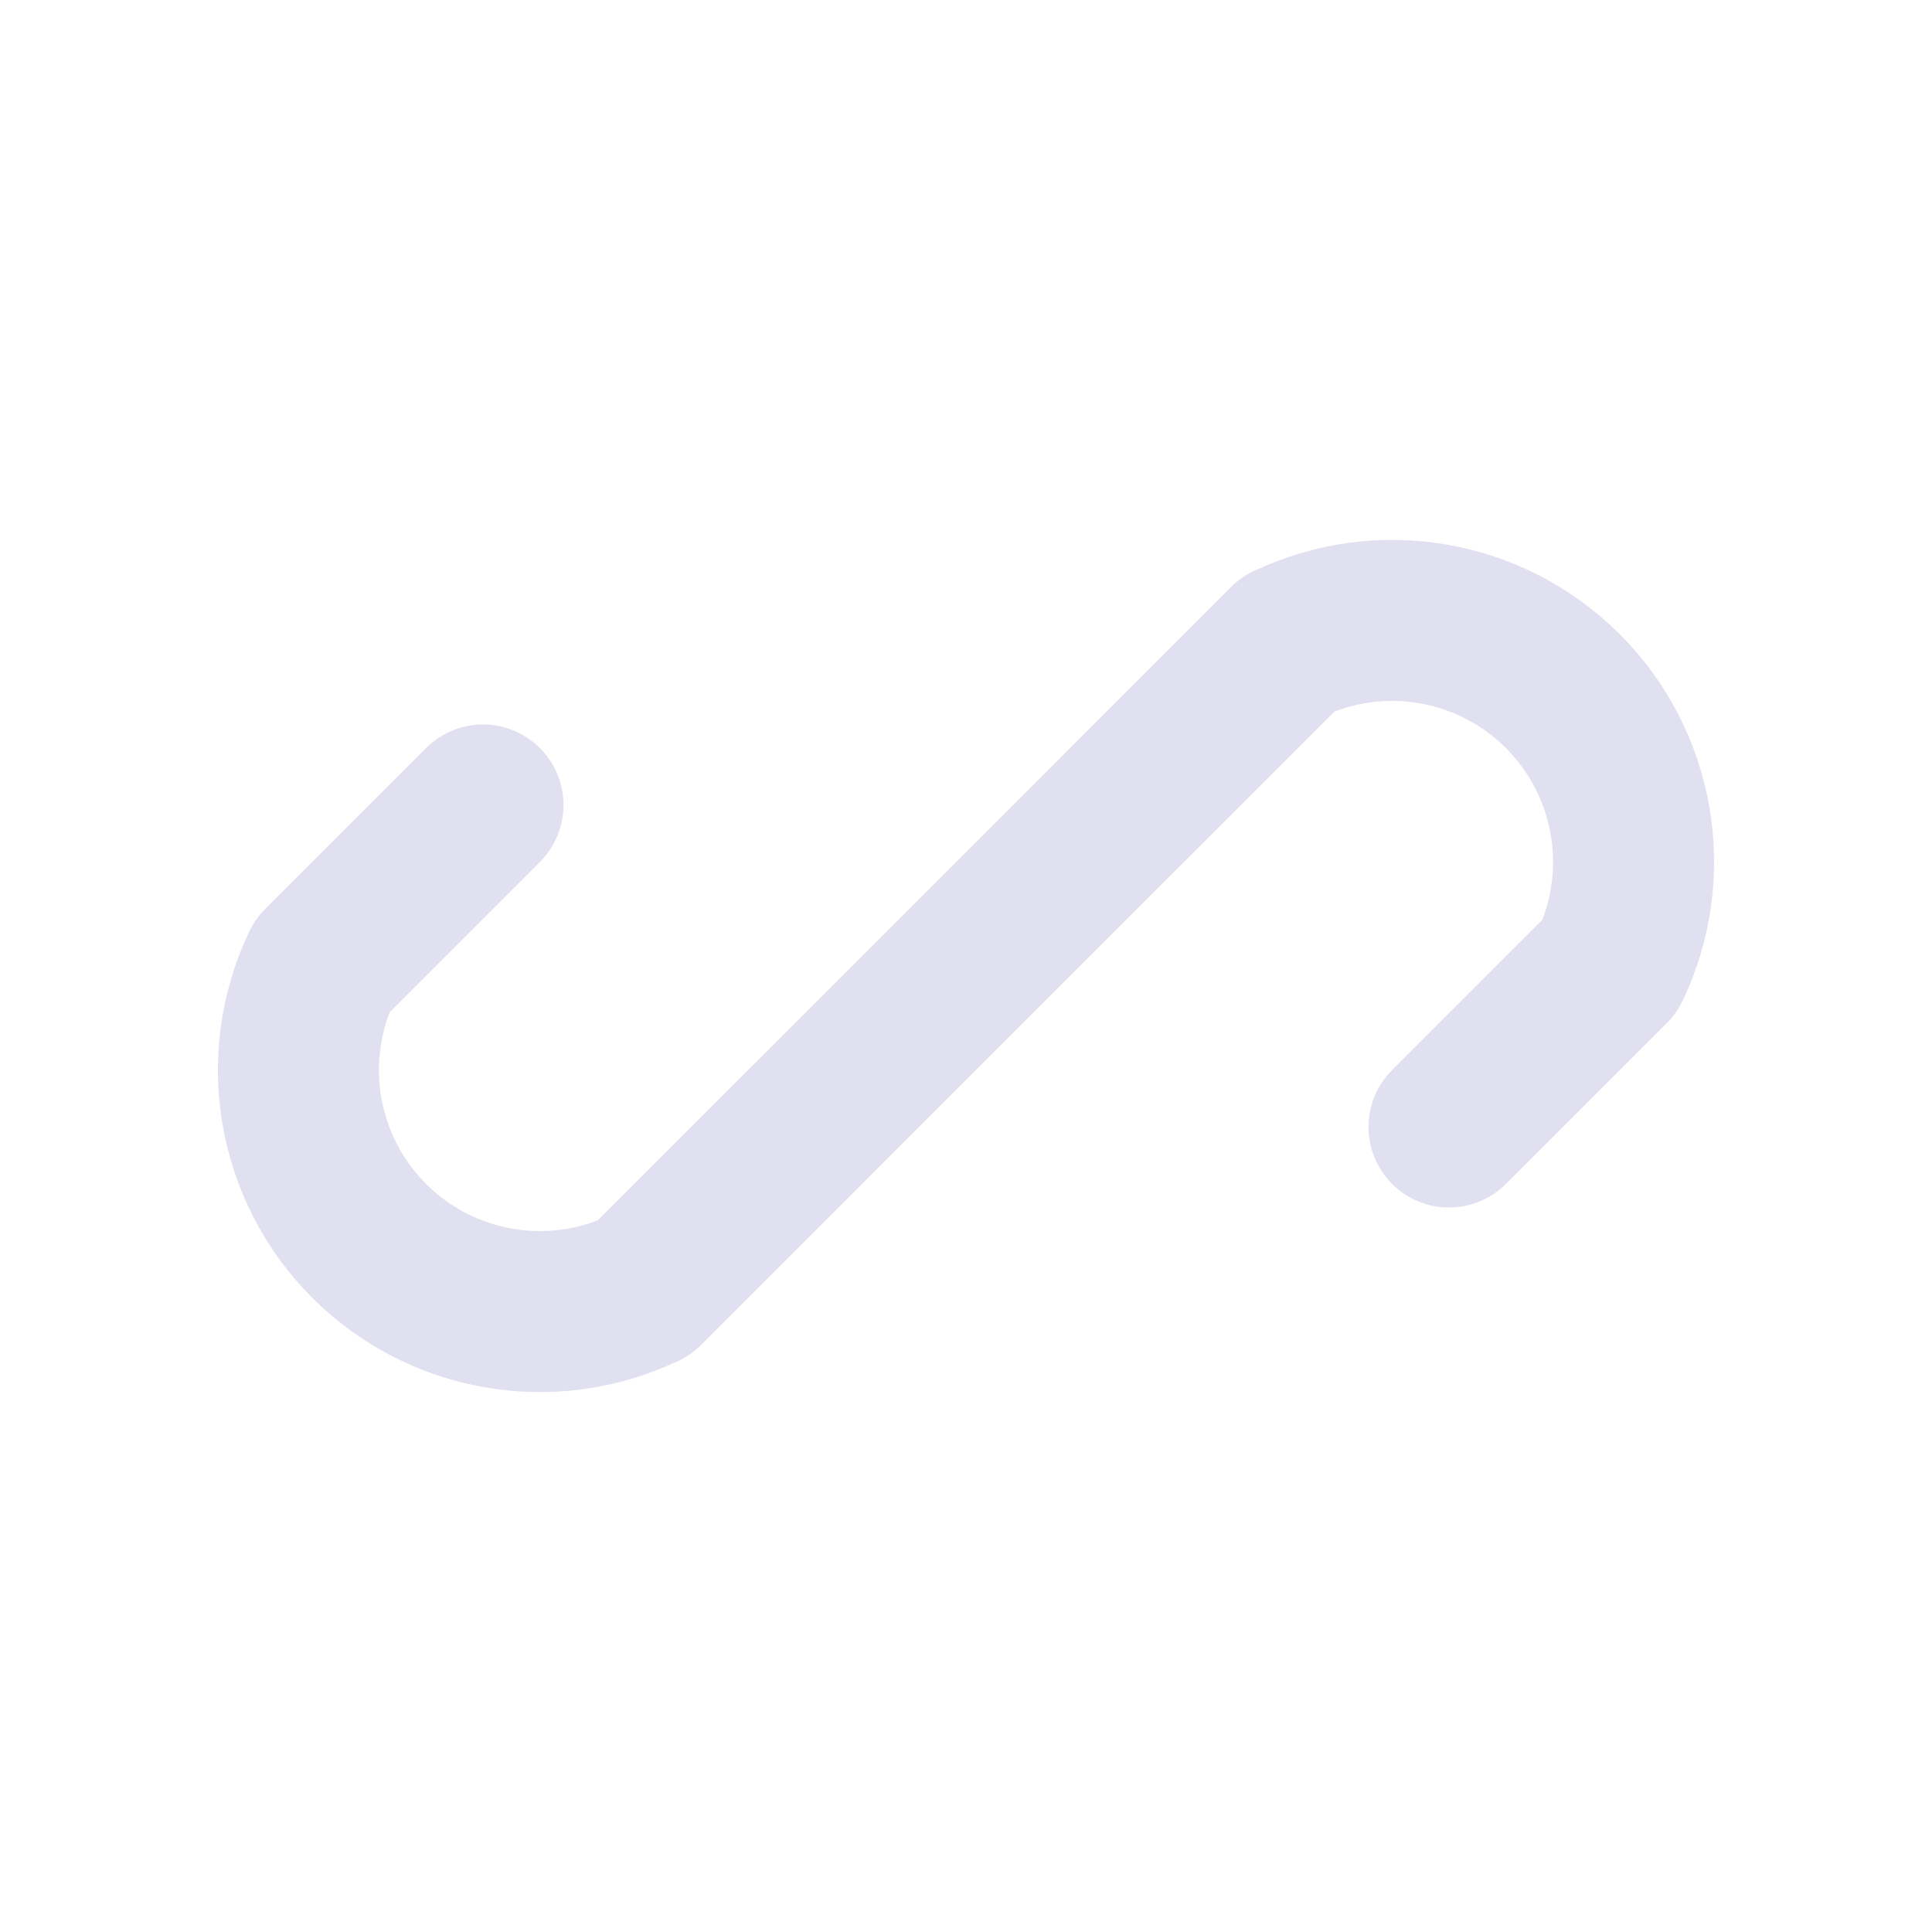
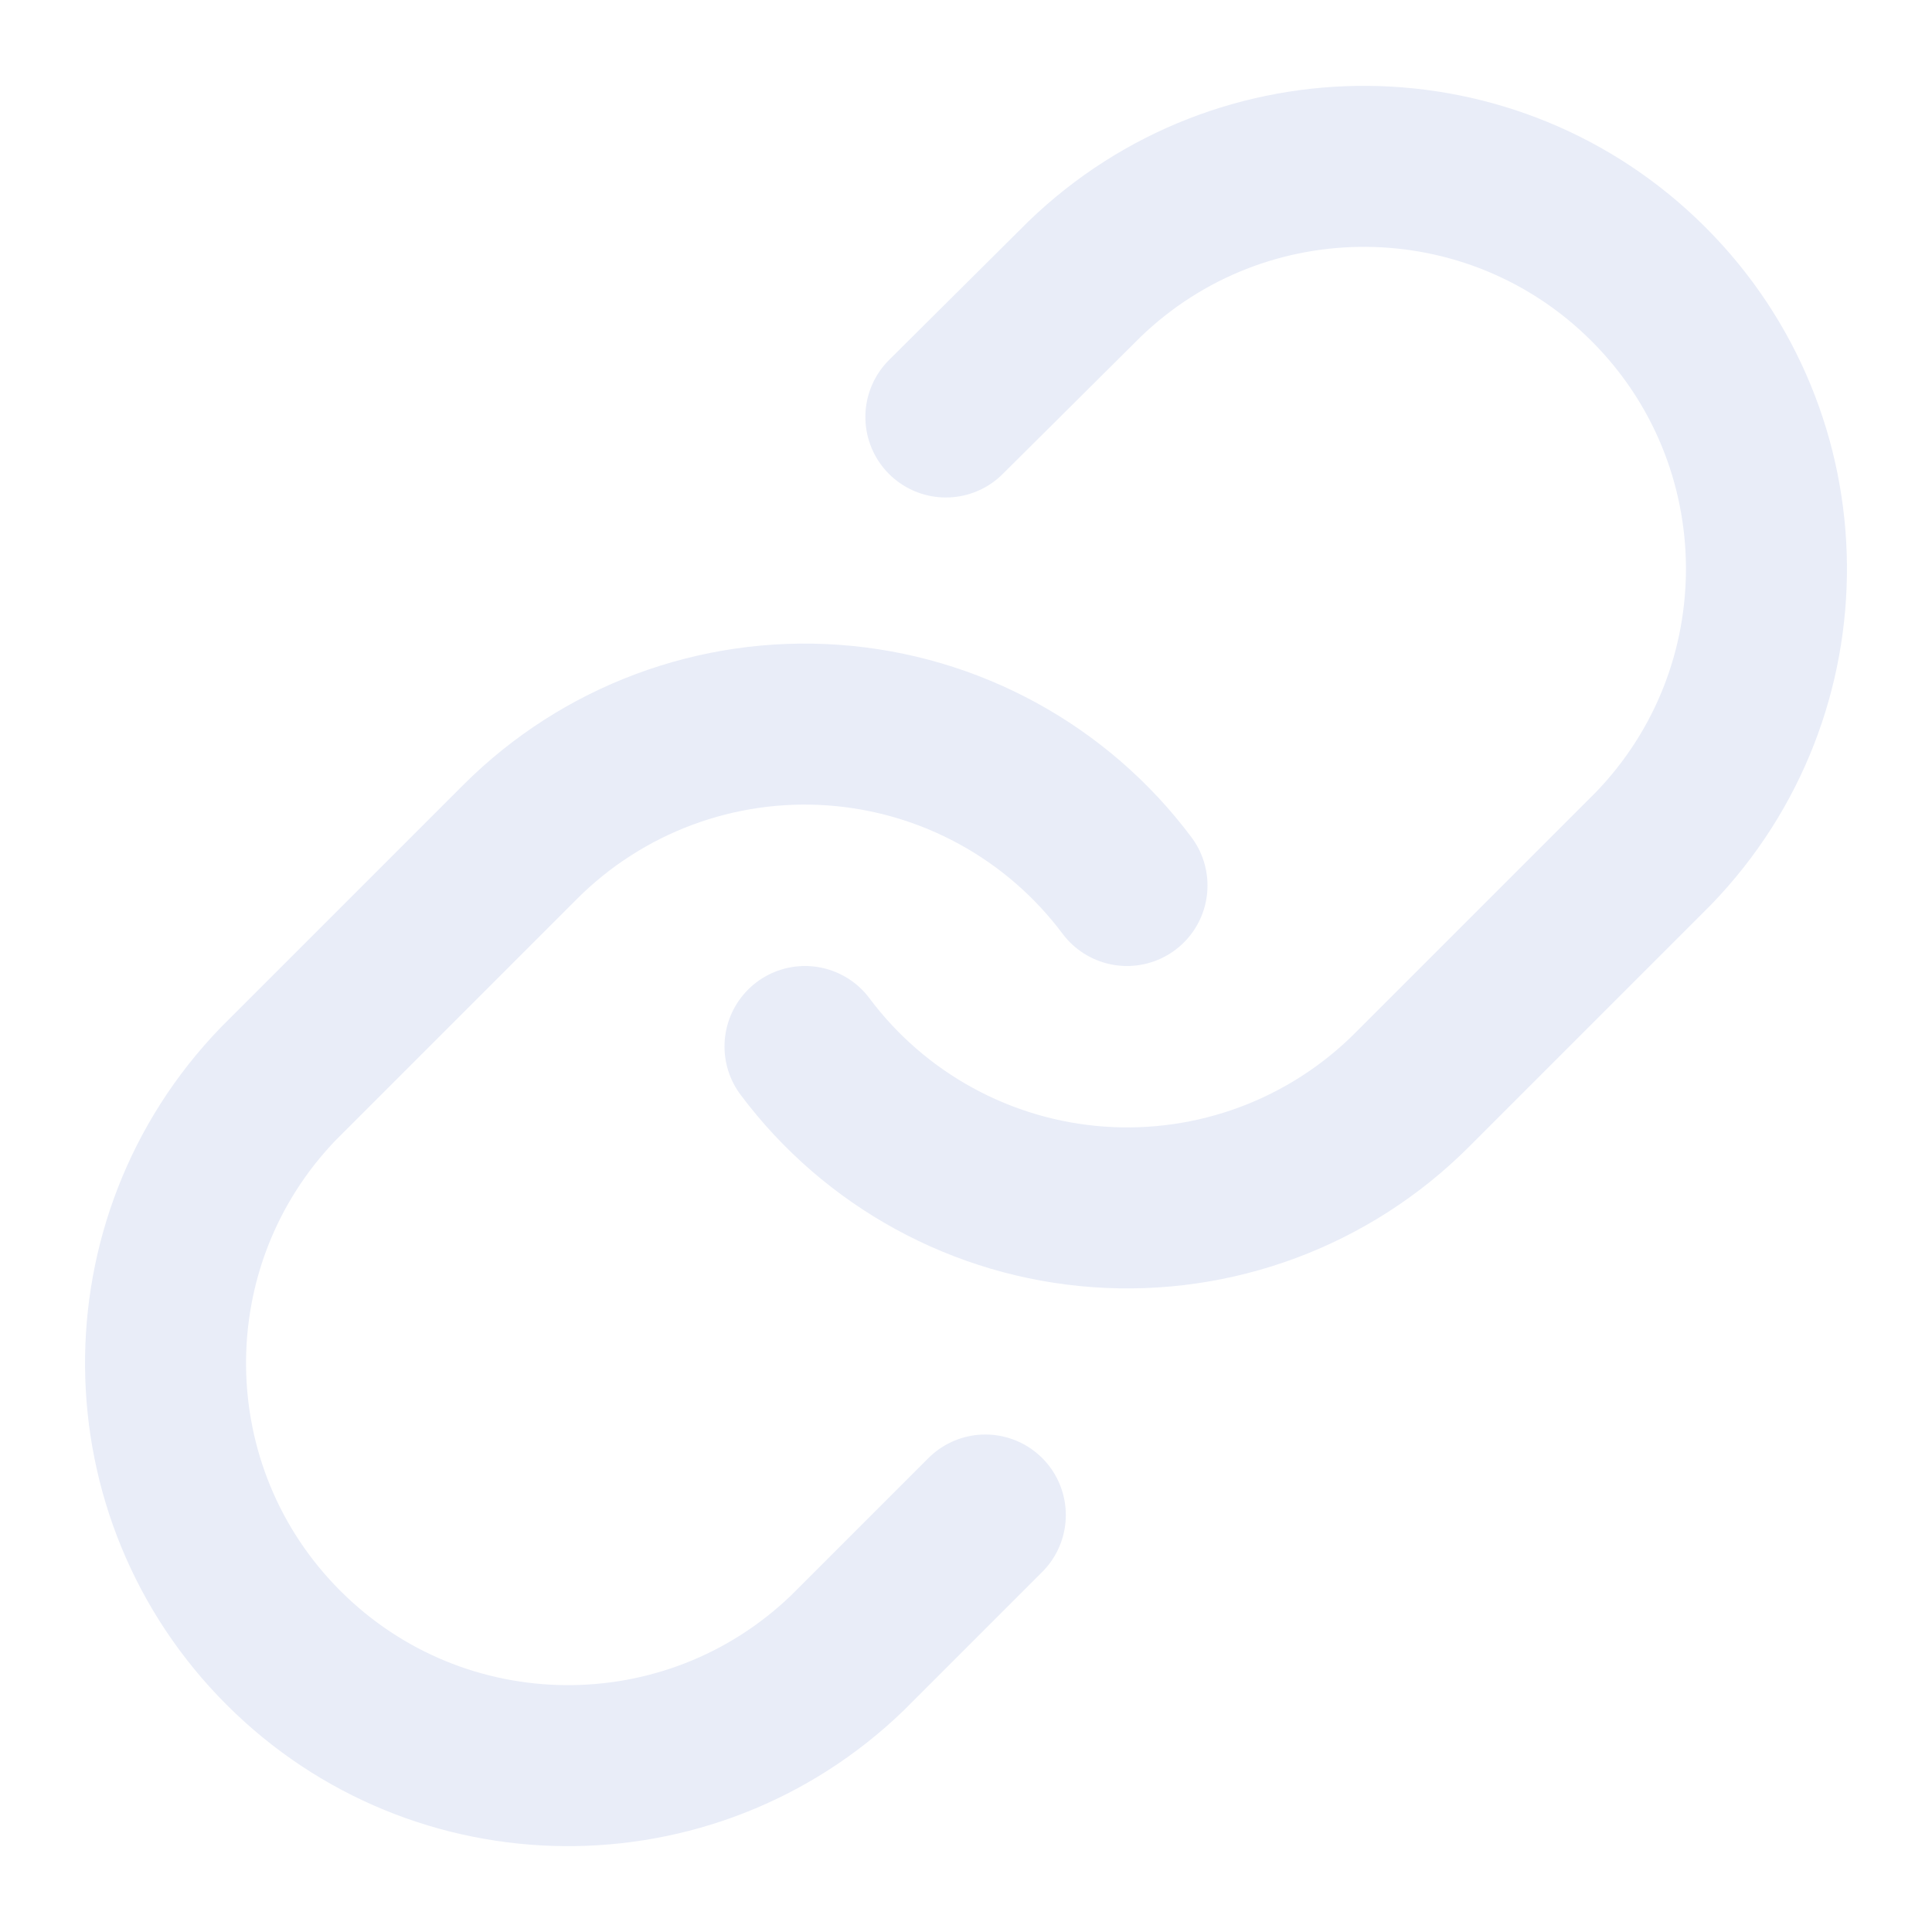
- <svg xmlns="http://www.w3.org/2000/svg" viewBox="0 0 24 24" fill="none" stroke="#e0e0f0" stroke-width="2" stroke-linecap="round" stroke-linejoin="round">
-   <path d="M10 14l-2 2a3 3 0 0 1-4-4l2-2" />
-   <path d="M14 10l2-2a3 3 0 0 1 4 4l-2 2" />
-   <path d="M8 16l8-8" />
+ <svg xmlns="http://www.w3.org/2000/svg" width="24" height="24" viewBox="0 0 24 24" fill="none" stroke="#e9edf8" stroke-width="2" stroke-linecap="round" stroke-linejoin="round">
+   <path d="M10 13a5 5 0 0 0 7.54.54l3-3a5 5 0 0 0-7.07-7.07l-1.72 1.71" />
+   <path d="M14 11a5 5 0 0 0-7.54-.54l-3 3a5 5 0 0 0 7.07 7.07l1.71-1.71" />
</svg>
